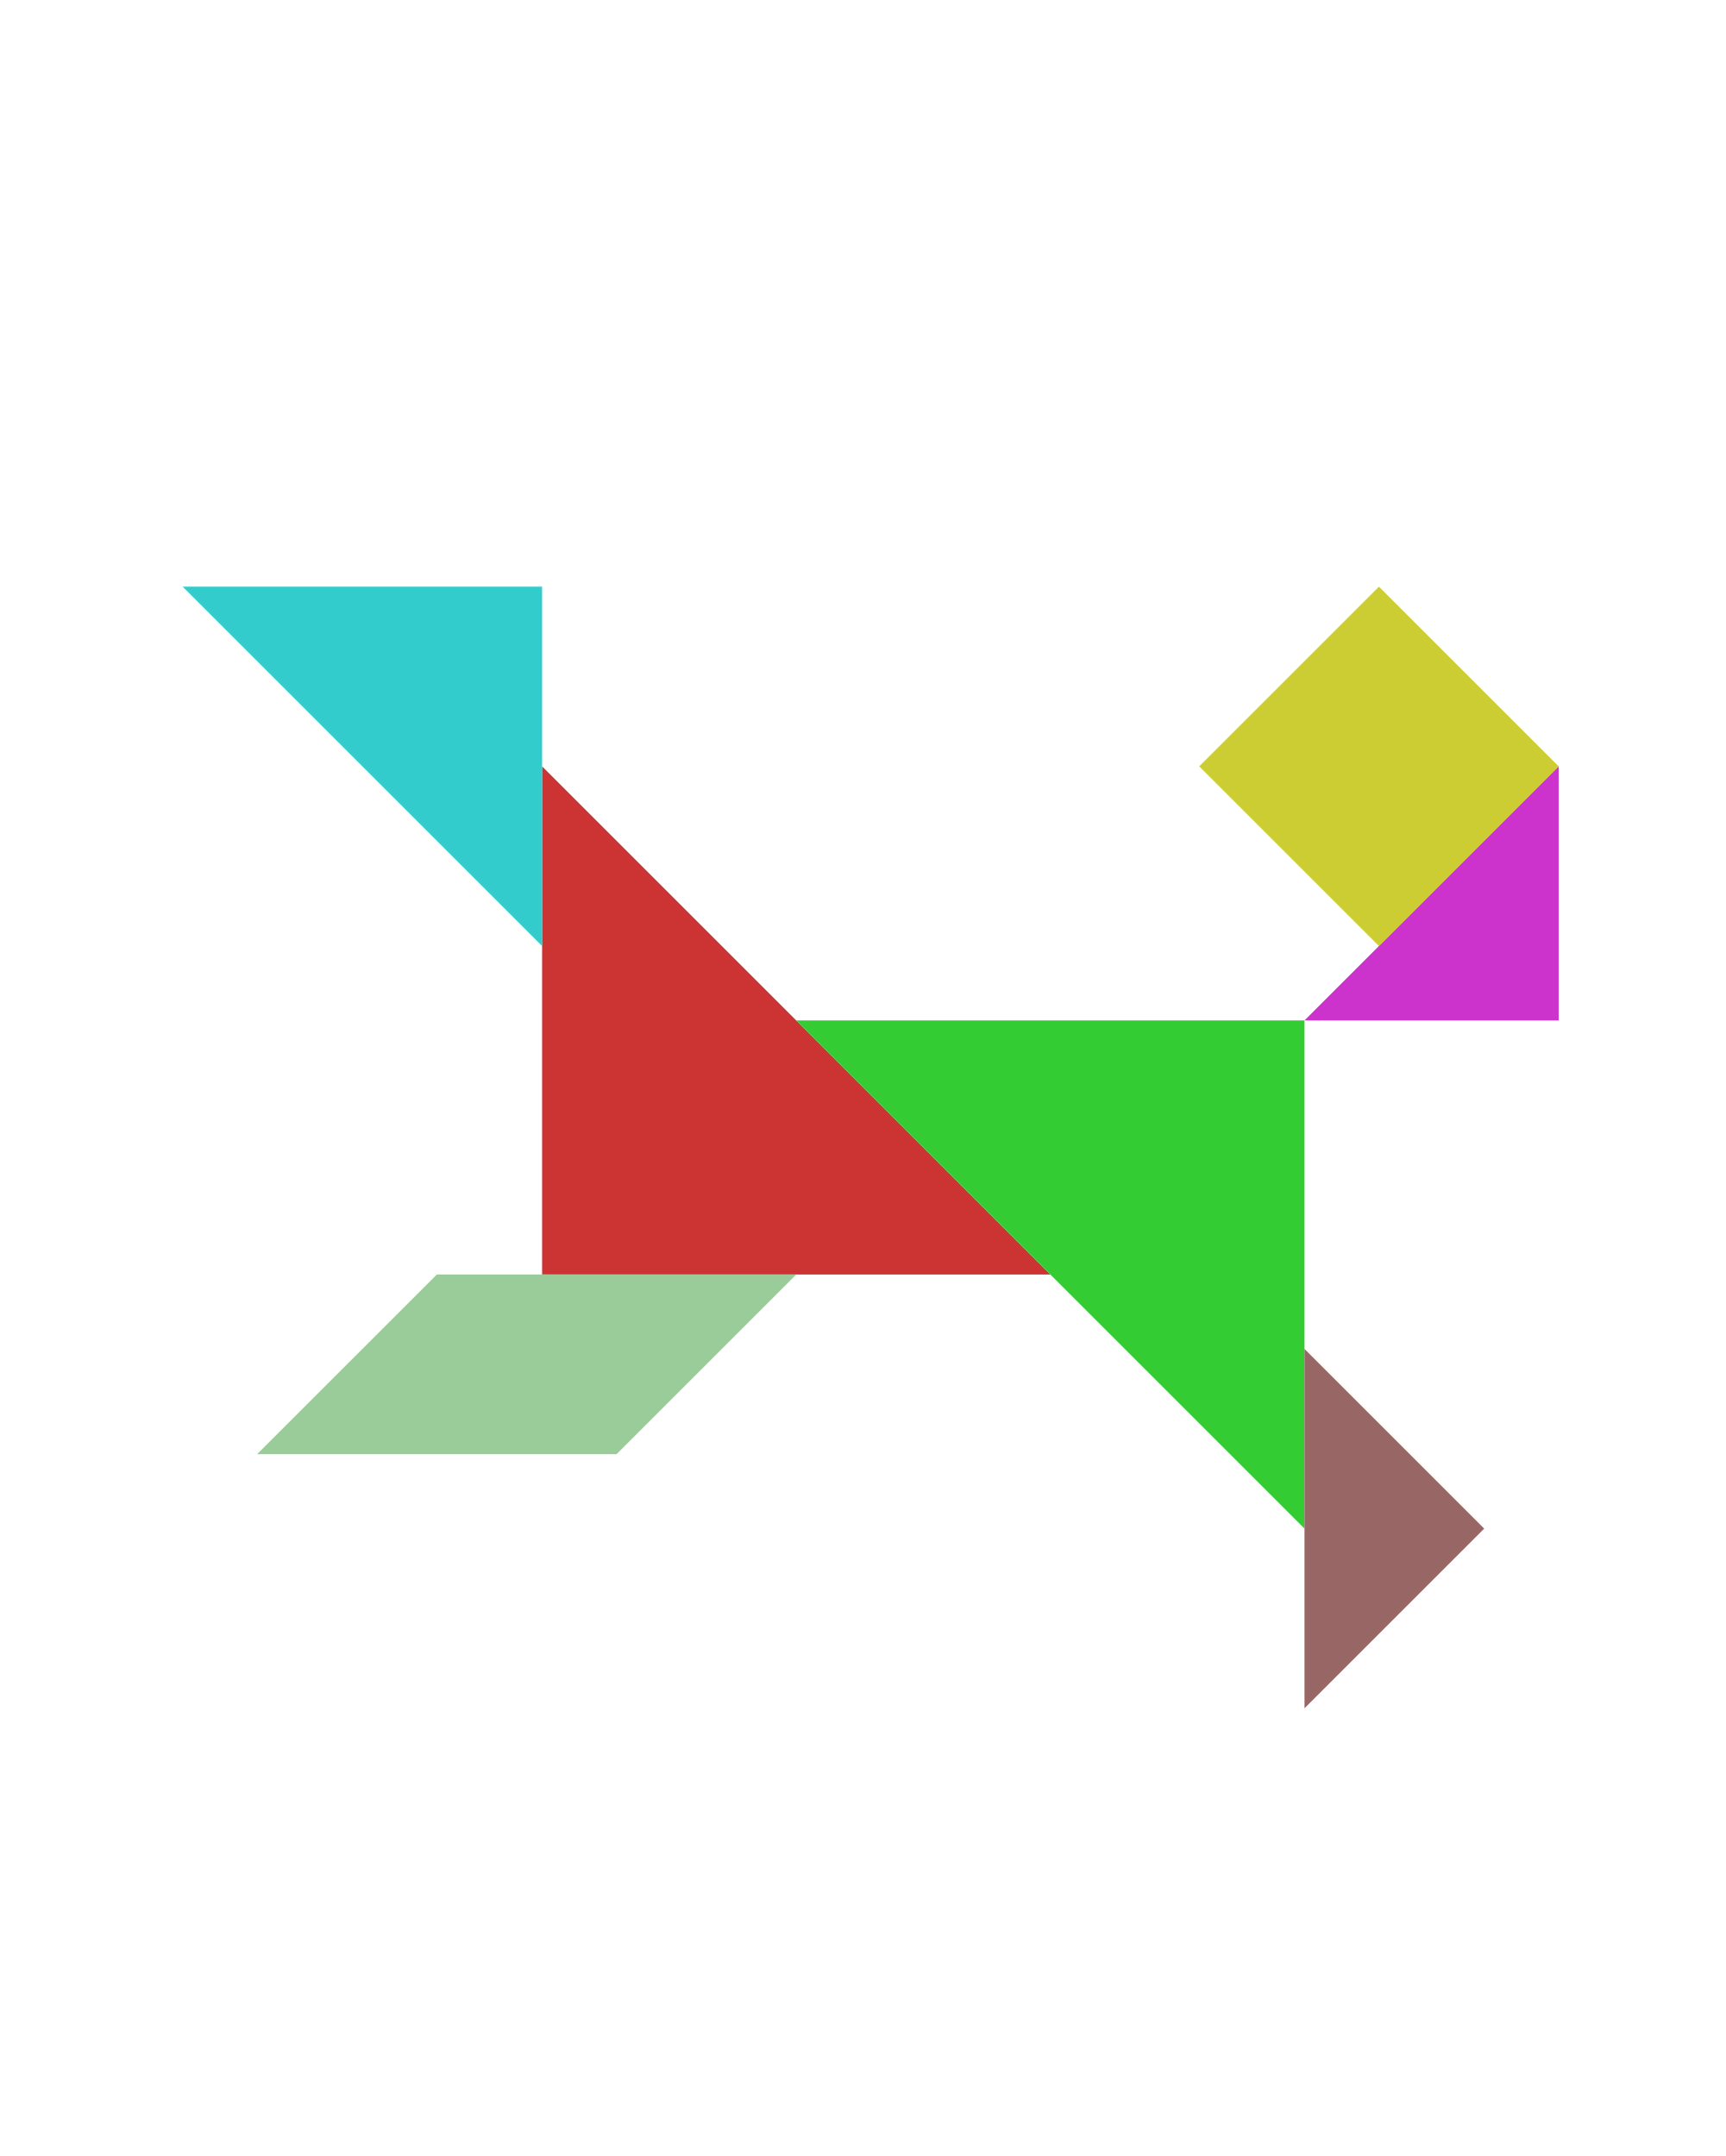
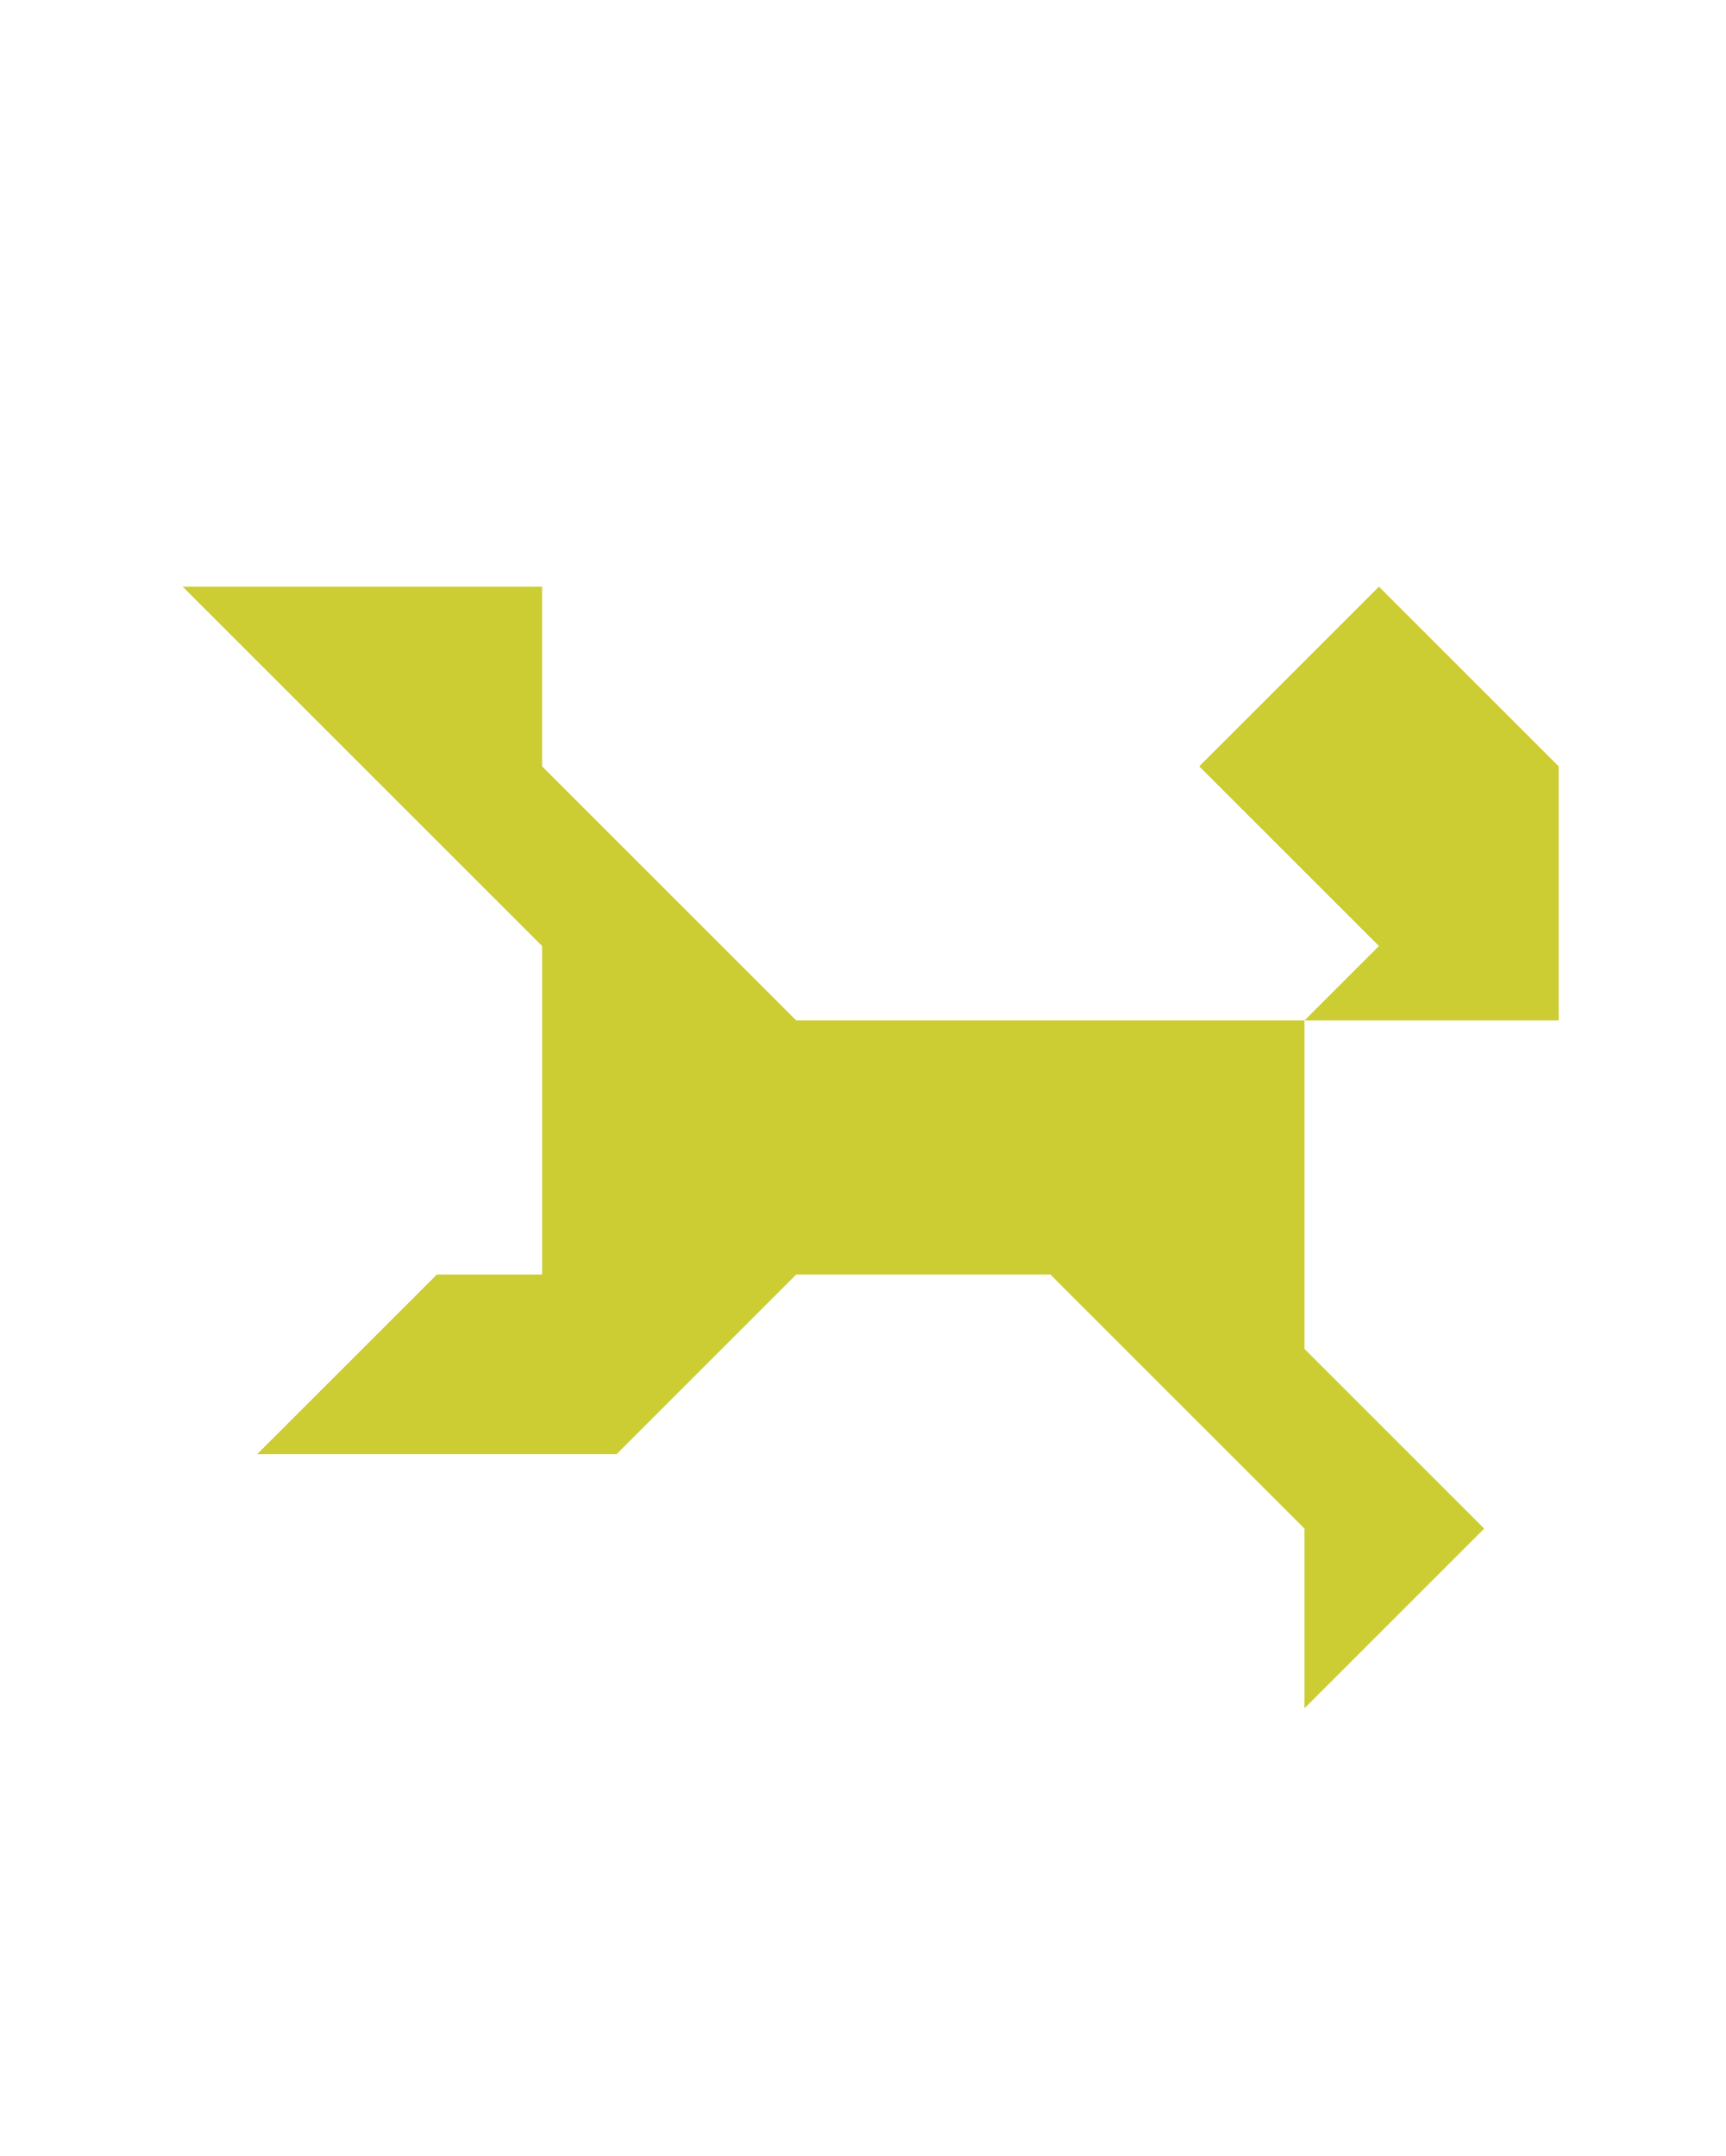
<svg xmlns="http://www.w3.org/2000/svg" version="1.1" id="Layer_1" x="0px" y="0px" width="240.094px" height="300px" viewBox="0 0 240.094 300" enable-background="new 0 0 240.094 300" xml:space="preserve">
-   <polygon fill="#CC3333" points="146.127,177.345 75.416,177.345 75.416,106.634 " />
-   <polygon fill="#33CC33" points="110.771,141.989 181.481,141.989 181.481,212.7 " />
-   <polygon fill="#996666" points="206.481,212.7 181.481,187.7 181.481,237.7 " />
-   <polygon fill="#CC33CC" points="216.837,141.989 216.837,106.634 181.481,141.989 " />
-   <polygon fill="#99CC99" points="60.771,177.345 110.771,177.345 85.771,202.345 35.771,202.345 " />
-   <polygon fill="#33CCCC" points="75.416,131.634 25.416,81.634 75.416,81.634 " />
-   <polygon fill="#CCCC33" points="216.837,106.633 216.837,106.633 191.837,81.634 166.836,106.635 191.836,131.634 " />
+   <polygon fill="#CCCC33" points="75.416,106.634 75.416,81.634 25.416,81.634 75.416,131.634 75.416,177.345 60.771,177.345   35.771,202.345 85.771,202.345 110.771,177.345 146.126,177.345 181.48,212.7 181.48,237.7 206.48,212.7 181.48,187.7   181.48,141.989 110.771,141.989 " />
+   <polygon fill="#CCCC33" points="216.837,106.633 191.837,81.634 166.836,106.635 191.836,131.634 191.837,131.633 181.48,141.989   216.837,141.989 216.837,106.634 216.832,106.638 " />
</svg>
